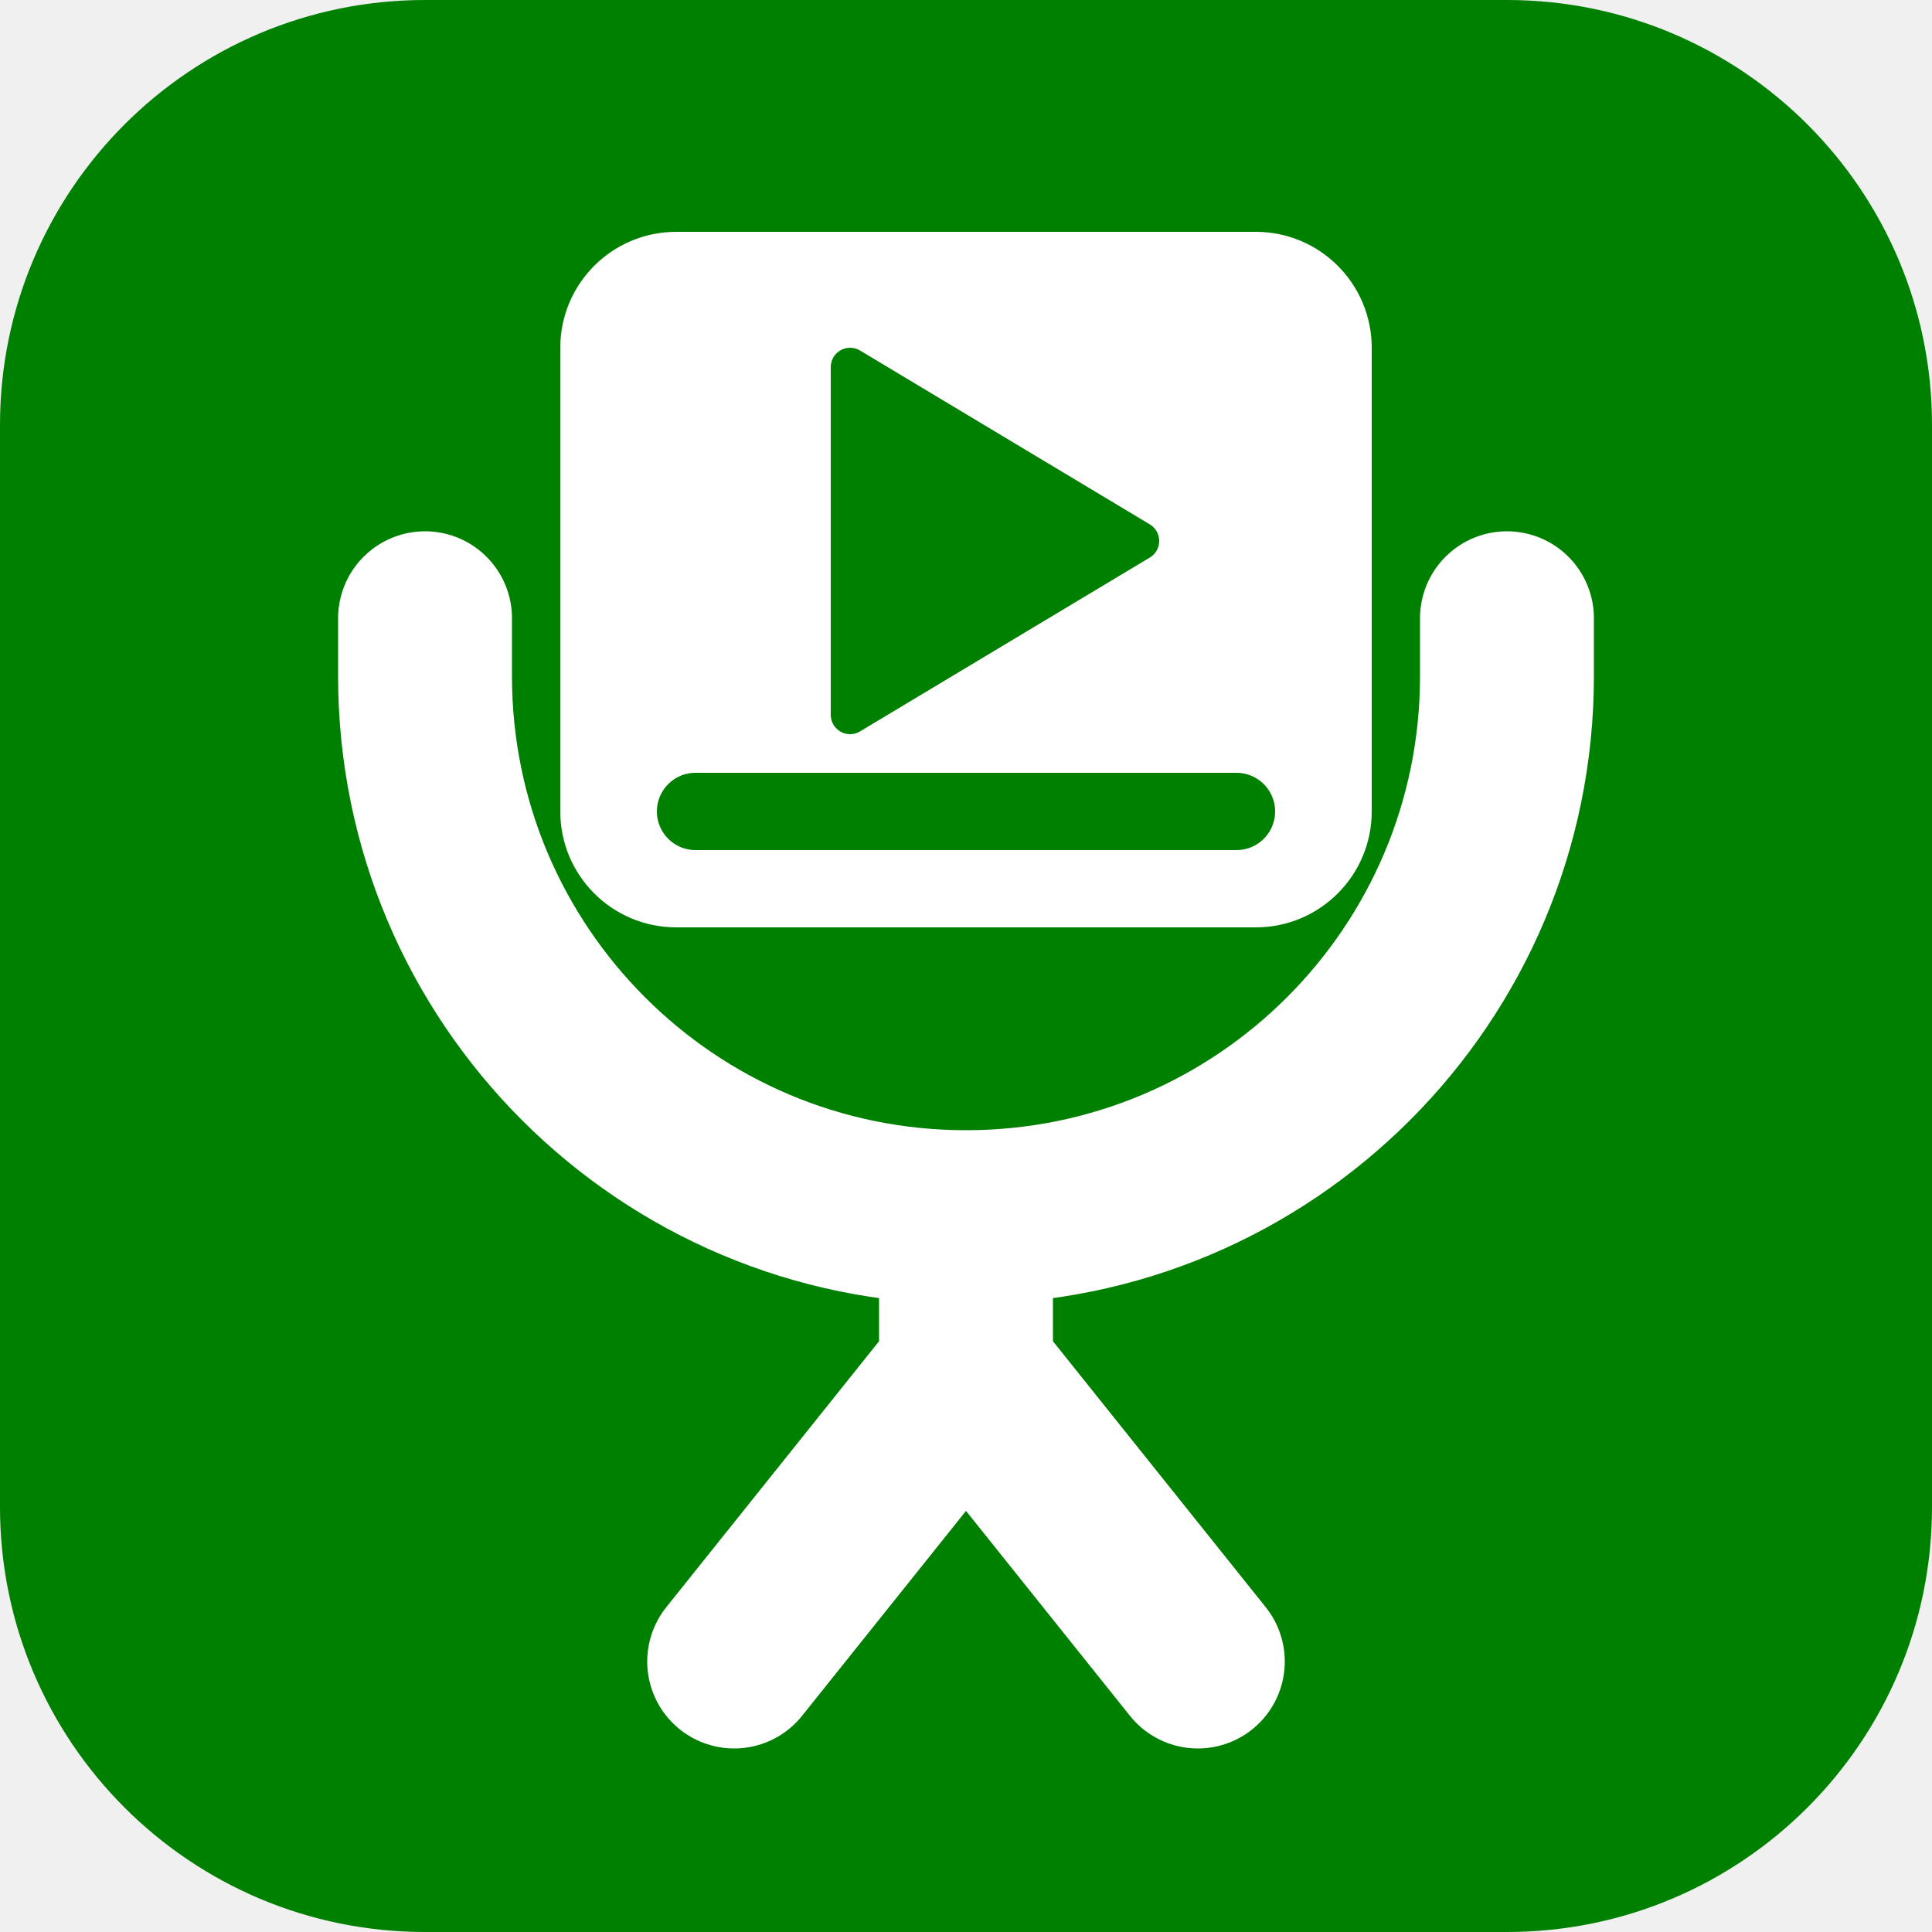
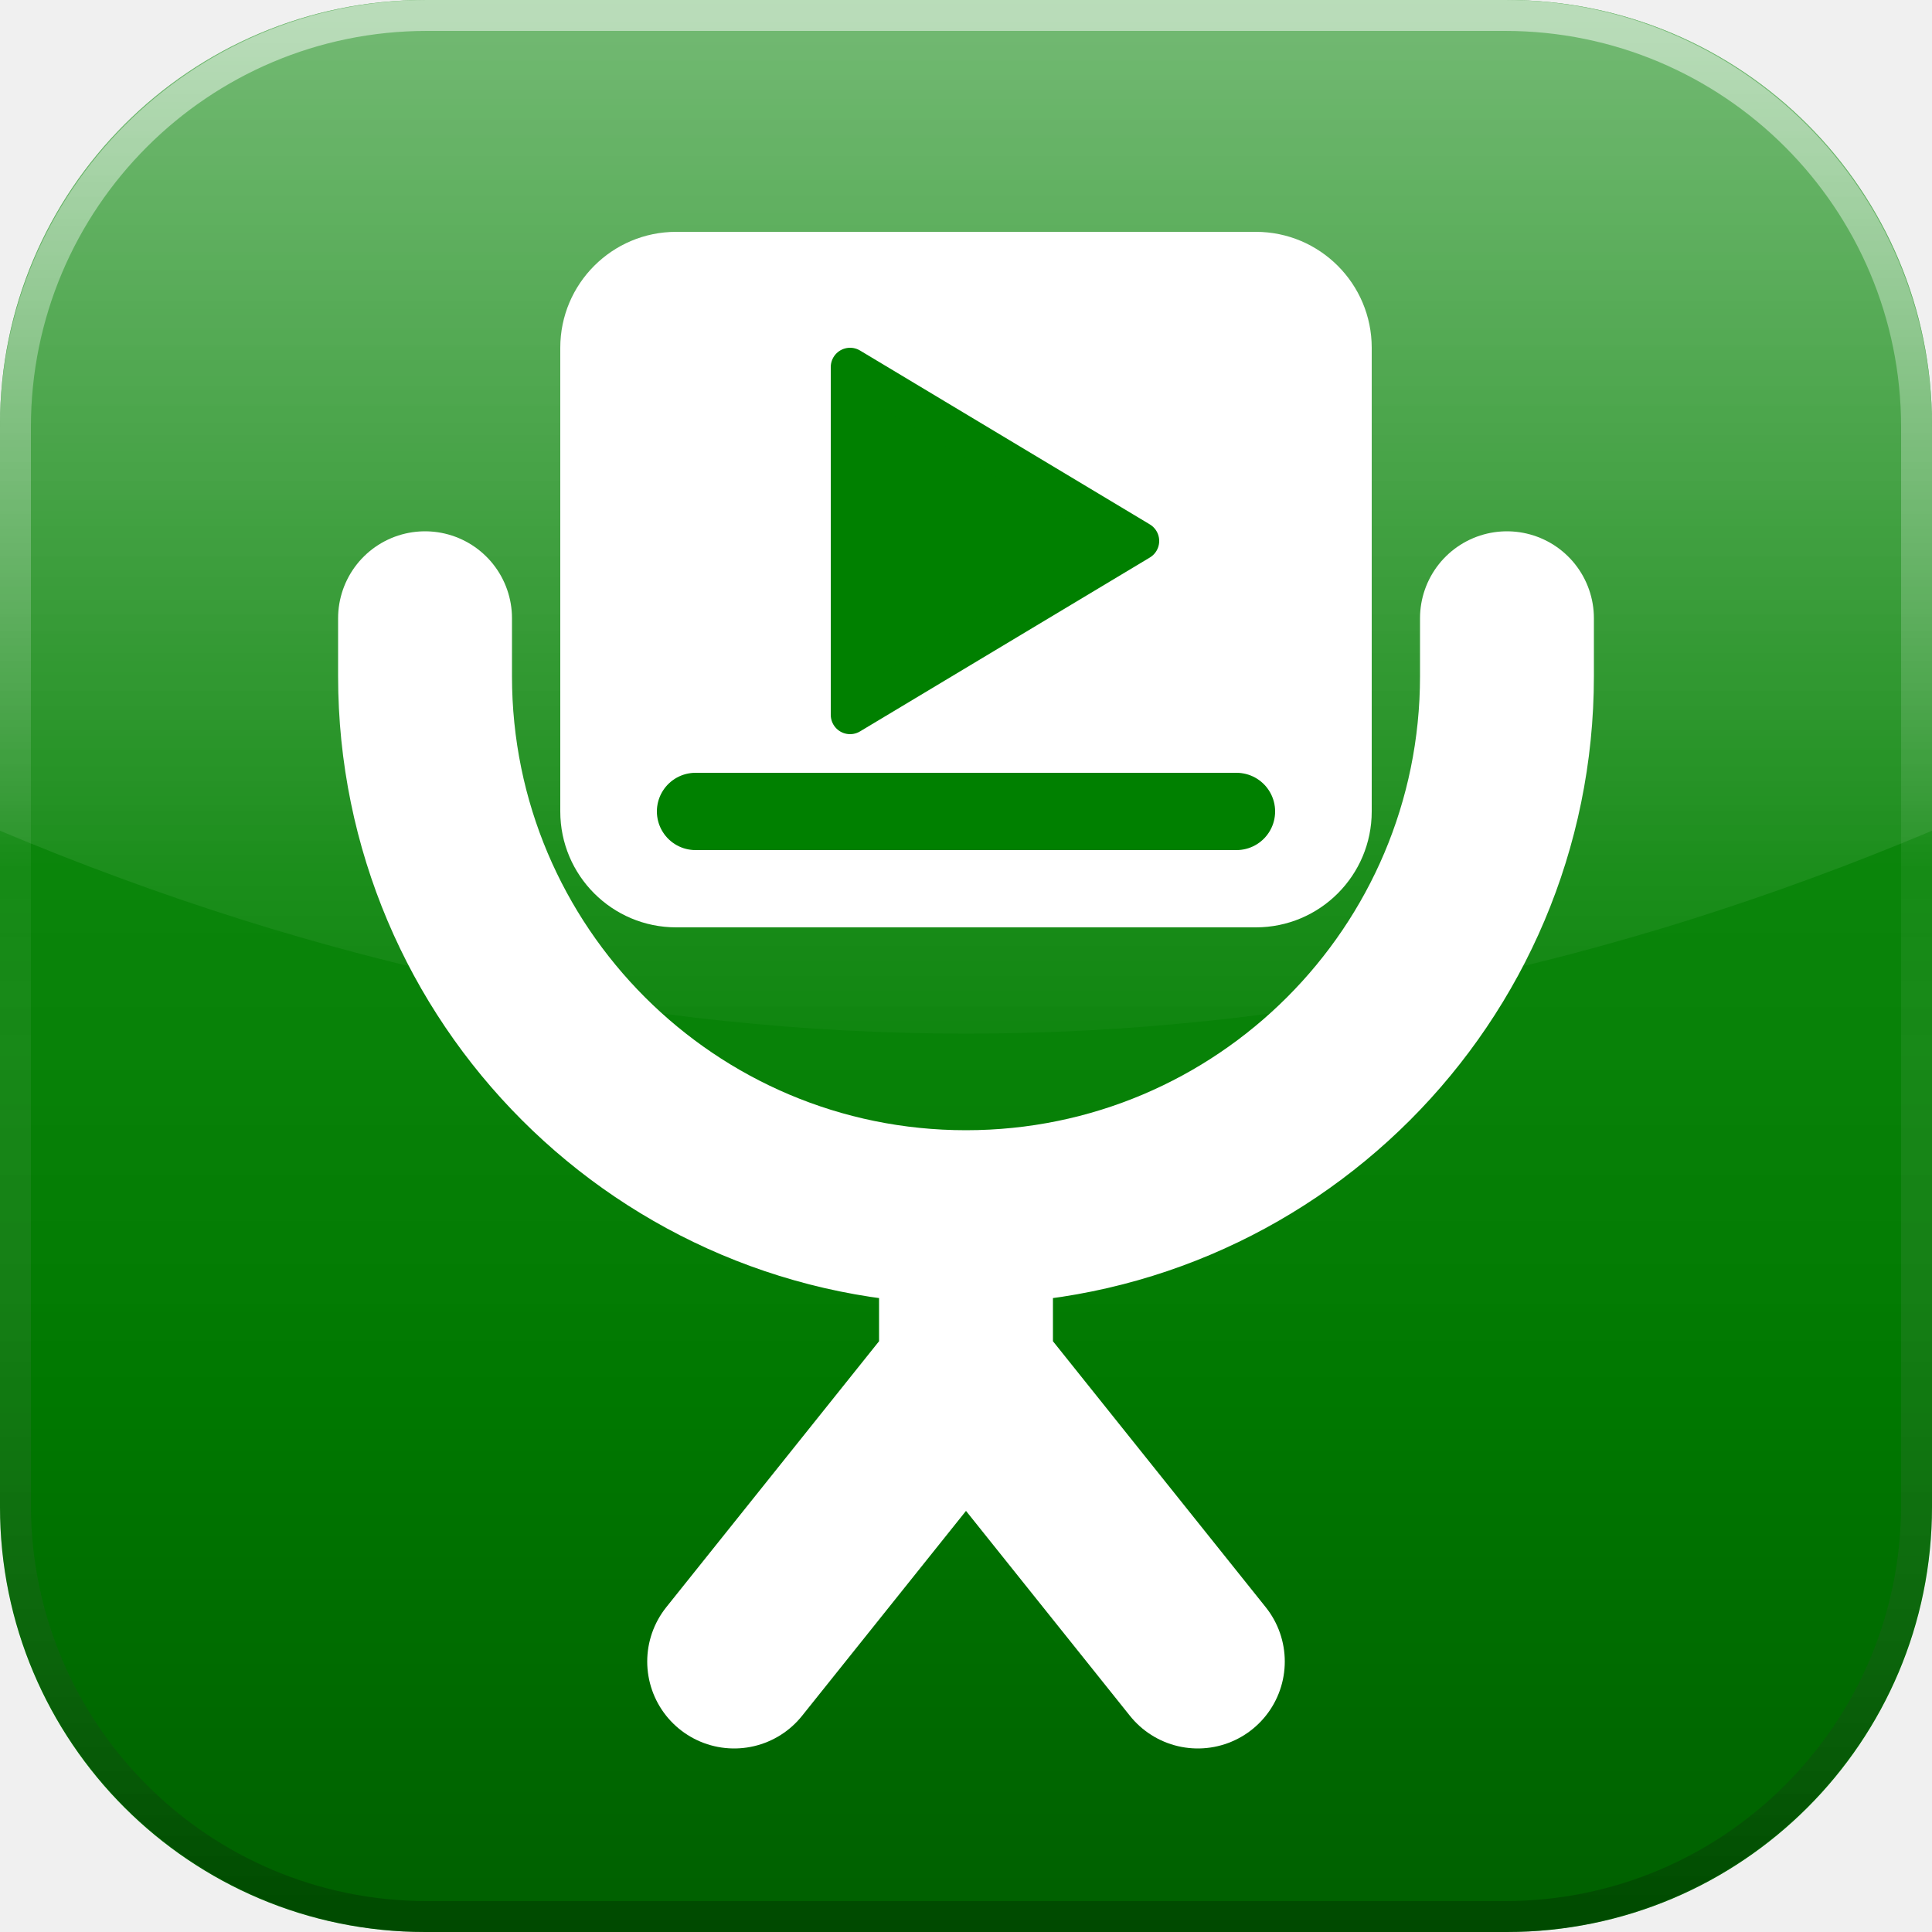
<svg xmlns="http://www.w3.org/2000/svg" viewBox="0 0 100 100">
+   <defs>
+     <linearGradient id="glyphTileShade" x1="0" y1="0" x2="0" y2="1">
+       <stop offset="0" stop-color="#fff" stop-opacity="0.22" />
+       <stop offset="0.45" stop-color="#fff" stop-opacity="0.04" />
+       <stop offset="0.72" stop-color="#000" stop-opacity="0.06" />
+       <stop offset="1" stop-color="#000" stop-opacity="0.26" />
+     </linearGradient>
+     <linearGradient id="glyphGloss" x1="0" y1="0" x2="0" y2="1">
+       <stop offset="0" stop-color="#fff" stop-opacity="0.30" />
+       <stop offset="1" stop-color="#fff" stop-opacity="0.03" />
+     </linearGradient>
+     <linearGradient id="glyphRim" x1="0" y1="0" x2="0" y2="1">
+       <stop offset="0" stop-color="#fff" stop-opacity="0.5" />
+       <stop offset="0.45" stop-color="#fff" stop-opacity="0.05" />
+       <stop offset="1" stop-color="#000" stop-opacity="0.22" />
+     </linearGradient>
+     <filter id="glyphLift" x="-25%" y="-25%" width="150%" height="150%">
+       <feDropShadow dx="0" dy="1.6" stdDeviation="1.2" flood-color="#001a00" flood-opacity="0.34" />
+     </filter>
+   </defs>
  <rect width="100" height="100" rx="22" fill="#008000" />
+   <rect width="100" height="100" rx="22" fill="url(#glyphTileShade)" />
+   <path d="M0 22A22 22 0 0 1 22 0H78A22 22 0 0 1 100 22V43Q50 64 0 43Z" fill="url(#glyphGloss)" />
  <rect x="29" y="12" width="42" height="36" rx="6" fill="#fff" />
  <path d="M44 19L59 28L44 37Z" fill="#008000" stroke="#008000" stroke-width="2" stroke-linejoin="round" />
  <path d="M36 42h28" stroke="#008000" stroke-width="4" stroke-linecap="round" />
  <path d="M22 32v3a28 28 0 0 0 56 0v-3M50 63v8M50 71L38 86M50 71L62 86" fill="none" stroke="#fff" stroke-width="9" stroke-linecap="round" stroke-linejoin="round" />
+   <rect x="0.8" y="0.8" width="98.4" height="98.4" rx="21.3" fill="none" stroke="url(#glyphRim)" stroke-width="1.6" />
</svg>
